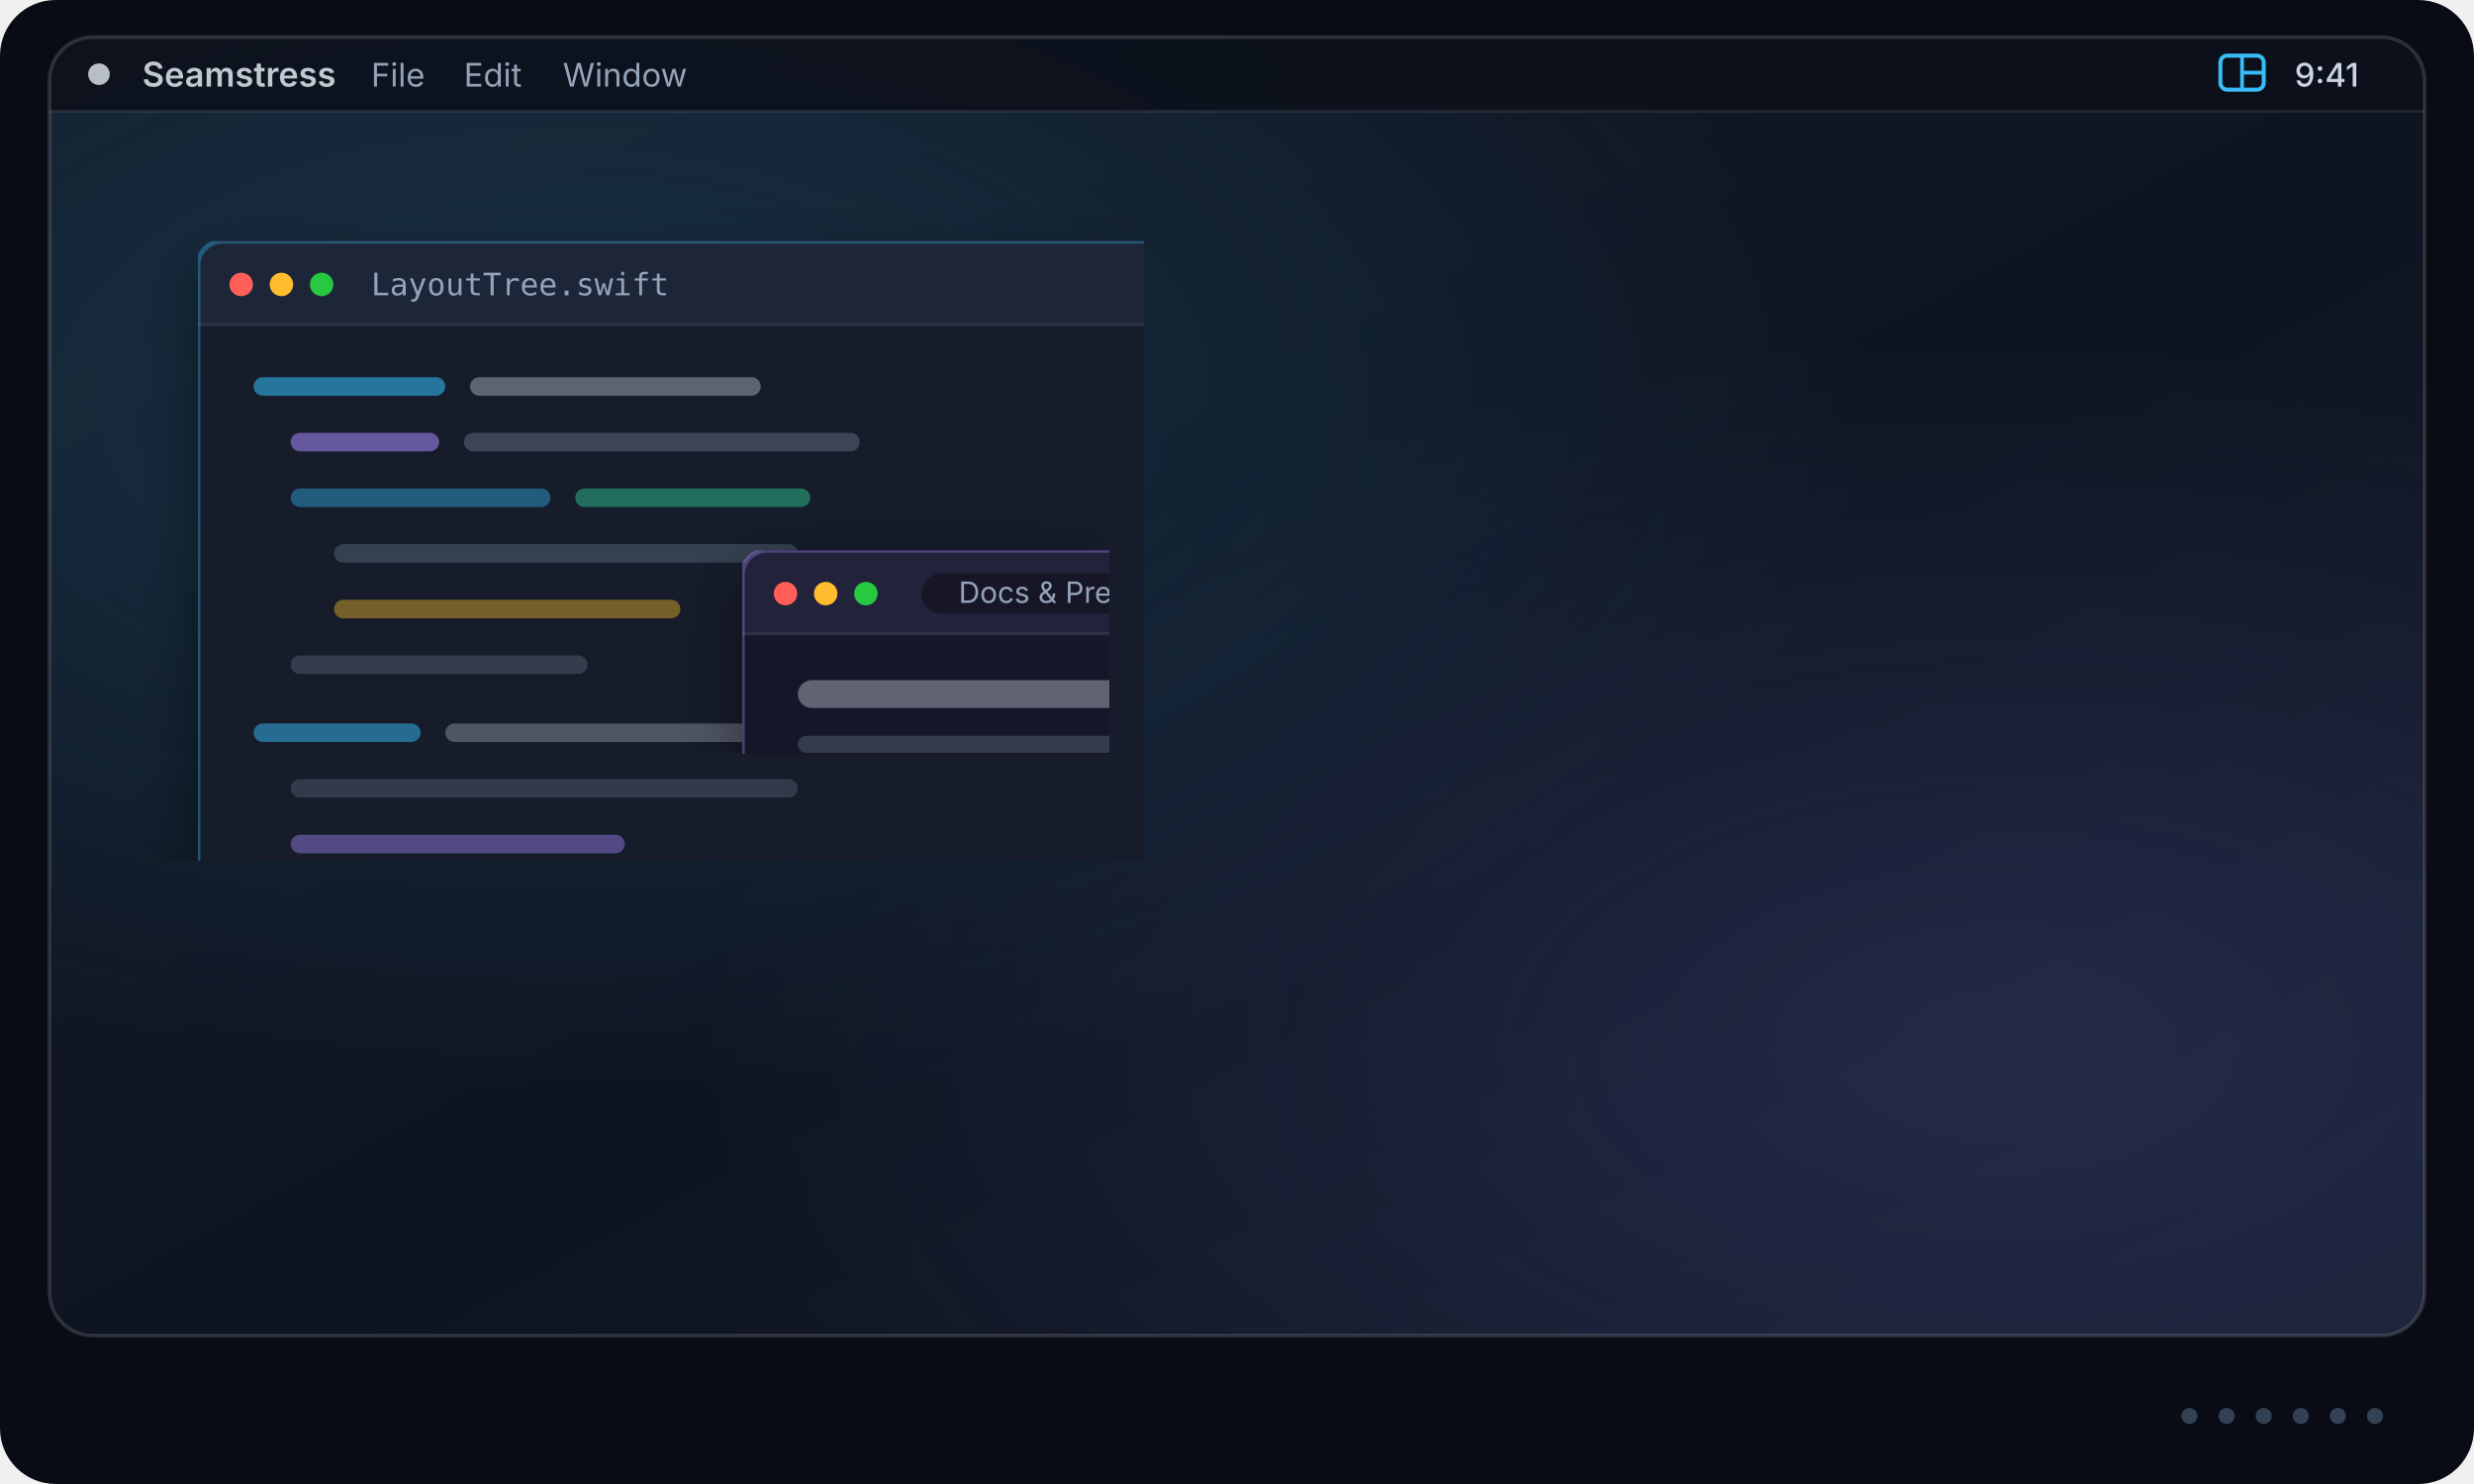
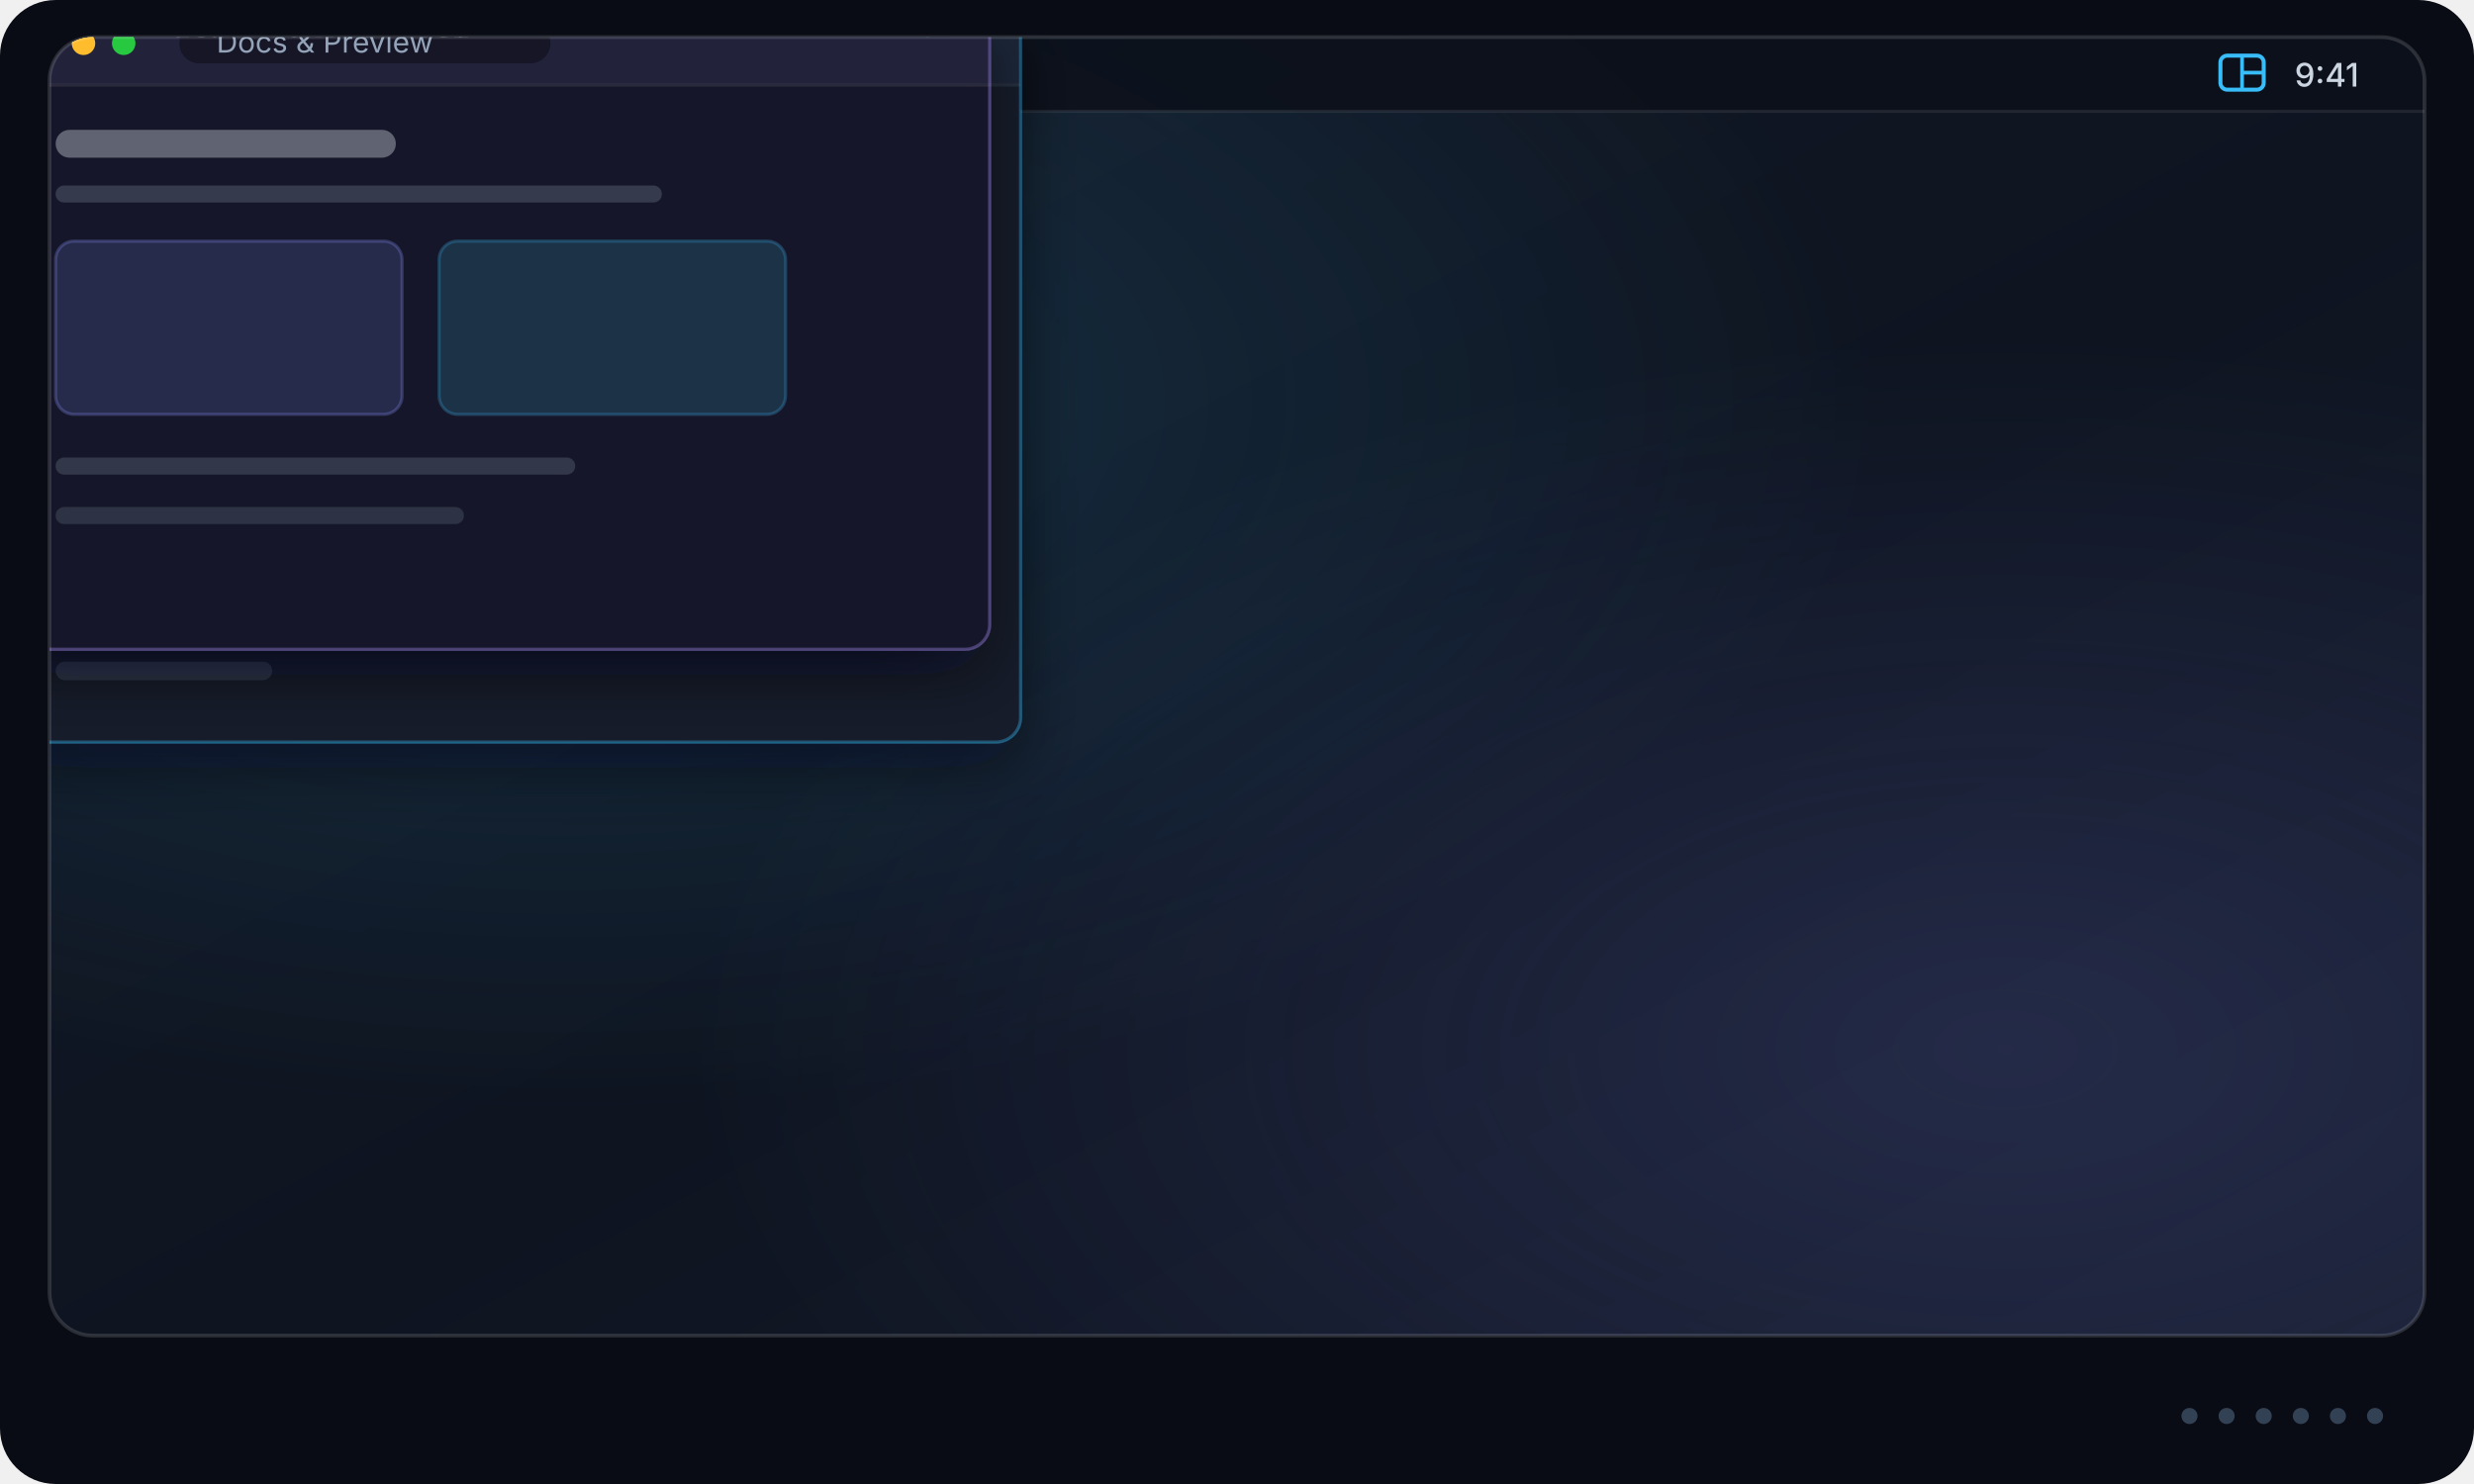
<svg xmlns="http://www.w3.org/2000/svg" viewBox="0 0 800 480" width="800" height="480" role="img" aria-label="Seamstress mouse-driven macOS tiling demonstration">
  <defs>
+     <style>
+ .w1-g { animation: w1-pos 16s cubic-bezier(0.4, 0, 0.2, 1) infinite; }
+ .w1-box { animation: w1-size 16s cubic-bezier(0.4, 0, 0.2, 1) infinite; }
+ .w1-bar { animation: w1-w 16s cubic-bezier(0.4, 0, 0.2, 1) infinite; }
+ .w2-g { animation: w2-pos 16s cubic-bezier(0.4, 0, 0.2, 1) infinite; }
+ .w2-box { animation: w2-size 16s cubic-bezier(0.4, 0, 0.2, 1) infinite; }
+ .w2-bar { animation: w2-w 16s cubic-bezier(0.4, 0, 0.2, 1) infinite; }
+ .w3-g { animation: w3-pos 16s cubic-bezier(0.4, 0, 0.2, 1) infinite; }
+ .w3-box { animation: w3-size 16s cubic-bezier(0.4, 0, 0.2, 1) infinite; }
+ .w3-bar { animation: w3-w 16s cubic-bezier(0.4, 0, 0.2, 1) infinite; }
+ .preview-g { animation: preview-pos 16s cubic-bezier(0.4, 0, 0.2, 1) infinite, preview-op 16s linear infinite; }
+ .preview-box { animation: preview-size 16s cubic-bezier(0.4, 0, 0.2, 1) infinite; }
+ .seam-g { animation: seam-pos 16s cubic-bezier(0.4, 0, 0.2, 1) infinite, seam-op 16s linear infinite; }
+ .cursor-g { animation: cursor-pos 16s cubic-bezier(0.4, 0, 0.2, 1) infinite; }
+ .ptr-g { animation: ptr-op 16s linear infinite; }
+ .rsz-g { animation: rsz-op 16s linear infinite; }
+ .opt-g { animation: opt-op 16s linear infinite; }
+ .cap-0 { animation: cap-0-op 16s linear infinite; }
+ .cap-1 { animation: cap-1-op 16s linear infinite; }
+ .cap-2 { animation: cap-2-op 16s linear infinite; }
+ .cap-3 { animation: cap-3-op 16s linear infinite; }
+ .cap-4 { animation: cap-4-op 16s linear infinite; }
+ .cap-5 { animation: cap-5-op 16s linear infinite; }
+ .dot-0 { animation: dot-0-op 16s linear infinite; }
+ .dot-1 { animation: dot-1-op 16s linear infinite; }
+ .dot-2 { animation: dot-2-op 16s linear infinite; }
+ .dot-3 { animation: dot-3-op 16s linear infinite; }
+ .dot-4 { animation: dot-4-op 16s linear infinite; }
+ .dot-5 { animation: dot-5-op 16s linear infinite; }
+ @keyframes w1-pos {
+   0% { transform: translate(64px, 78px); }
+   8.750%% { transform: translate(64px, 78px); }
+   14.375%% { transform: translate(32px, 146px); }
+   16.250%% { transform: translate(32px, 146px); }
+   18.438%% { transform: translate(16px, 36px); }
+   55% { transform: translate(16px, 36px); }
+   61.250%% { transform: translate(16px, 36px); }
+   63.125%% { transform: translate(16px, 36px); }
+   70% { transform: translate(16px, 36px); }
+   91.250%% { transform: translate(16px, 36px); }
+   96.875%% { transform: translate(64px, 78px); }
+   100% { transform: translate(64px, 78px); }
+ }
+ @keyframes w1-size {
+   0% { width: 330px; height: 240px; }
+   8.750%% { width: 330px; height: 240px; }
+   14.375%% { width: 330px; height: 240px; }
+   16.250%% { width: 330px; height: 240px; }
+   18.438%% { width: 384px; height: 396px; }
+   55% { width: 384px; height: 396px; }
+   61.250%% { width: 476px; height: 396px; }
+   63.125%% { width: 476px; height: 396px; }
+   70% { width: 384px; height: 396px; }
+   91.250%% { width: 384px; height: 396px; }
+   96.875%% { width: 330px; height: 240px; }
+   100% { width: 330px; height: 240px; }
+ }
+ @keyframes w1-w {
+   0% { width: 330px; }
+   8.750%% { width: 330px; }
+   14.375%% { width: 330px; }
+   16.250%% { width: 330px; }
+   18.438%% { width: 384px; }
+   55% { width: 384px; }
+   61.250%% { width: 476px; }
+   63.125%% { width: 476px; }
+   70% { width: 384px; }
+   91.250%% { width: 384px; }
+   96.875%% { width: 330px; }
+   100% { width: 330px; }
+ }
+ @keyframes w2-pos {
+   0% { transform: translate(430px, 68px); }
+   23.125%% { transform: translate(430px, 68px); }
+   28.125%% { transform: translate(456px, 148px); }
+   30% { transform: translate(456px, 148px); }
+   32.188%% { transform: translate(400px, 36px); }
+   45% { transform: translate(400px, 36px); }
+   47.188%% { transform: translate(400px, 36px); }
+   55% { transform: translate(400px, 36px); }
+   61.250%% { transform: translate(492px, 36px); }
+   63.125%% { transform: translate(492px, 36px); }
+   70% { transform: translate(400px, 36px); }
+   77.812%% { transform: translate(400px, 36px); }
+   80.312%% { transform: translate(400px, 36px); }
+   91.250%% { transform: translate(400px, 36px); }
+   96.875%% { transform: translate(430px, 68px); }
+   100% { transform: translate(430px, 68px); }
+ }
+ @keyframes w2-size {
+   0% { width: 300px; height: 200px; }
+   23.125%% { width: 300px; height: 200px; }
+   28.125%% { width: 300px; height: 200px; }
+   30% { width: 300px; height: 200px; }
+   32.188%% { width: 384px; height: 396px; }
+   45% { width: 384px; height: 396px; }
+   47.188%% { width: 384px; height: 198px; }
+   55% { width: 384px; height: 198px; }
+   61.250%% { width: 292px; height: 198px; }
+   63.125%% { width: 292px; height: 198px; }
+   70% { width: 384px; height: 198px; }
+   77.812%% { width: 384px; height: 198px; }
+   80.312%% { width: 384px; height: 396px; }
+   91.250%% { width: 384px; height: 396px; }
+   96.875%% { width: 300px; height: 200px; }
+   100% { width: 300px; height: 200px; }
+ }
+ @keyframes w2-w {
+   0% { width: 300px; }
+   23.125%% { width: 300px; }
+   28.125%% { width: 300px; }
+   30% { width: 300px; }
+   32.188%% { width: 384px; }
+   45% { width: 384px; }
+   47.188%% { width: 384px; }
+   55% { width: 384px; }
+   61.250%% { width: 292px; }
+   63.125%% { width: 292px; }
+   70% { width: 384px; }
+   77.812%% { width: 384px; }
+   80.312%% { width: 384px; }
+   91.250%% { width: 384px; }
+   96.875%% { width: 300px; }
+   100% { width: 300px; }
+ }
+ @keyframes w3-pos {
+   0% { transform: translate(240px, 178px); }
+   37.500%% { transform: translate(240px, 178px); }
+   43.125%% { transform: translate(420px, 250px); }
+   45% { transform: translate(420px, 250px); }
+   47.188%% { transform: translate(400px, 234px); }
+   55% { transform: translate(400px, 234px); }
+   61.250%% { transform: translate(492px, 234px); }
+   63.125%% { transform: translate(492px, 234px); }
+   70% { transform: translate(400px, 234px); }
+   76.562%% { transform: translate(400px, 234px); }
+   82.812%% { transform: translate(240px, 178px); }
+   100% { transform: translate(240px, 178px); }
+ }
+ @keyframes w3-size {
+   0% { width: 320px; height: 210px; }
+   37.500%% { width: 320px; height: 210px; }
+   43.125%% { width: 320px; height: 210px; }
+   45% { width: 320px; height: 210px; }
+   47.188%% { width: 384px; height: 198px; }
+   55% { width: 384px; height: 198px; }
+   61.250%% { width: 292px; height: 198px; }
+   63.125%% { width: 292px; height: 198px; }
+   70% { width: 384px; height: 198px; }
+   76.562%% { width: 384px; height: 198px; }
+   82.812%% { width: 320px; height: 210px; }
+   100% { width: 320px; height: 210px; }
+ }
+ @keyframes w3-w {
+   0% { width: 320px; }
+   37.500%% { width: 320px; }
+   43.125%% { width: 320px; }
+   45% { width: 320px; }
+   47.188%% { width: 384px; }
+   55% { width: 384px; }
+   61.250%% { width: 292px; }
+   63.125%% { width: 292px; }
+   70% { width: 384px; }
+   76.562%% { width: 384px; }
+   82.812%% { width: 320px; }
+   100% { width: 320px; }
+ }
+ @keyframes preview-pos {
+   0% { transform: translate(20px, 40px); }
+   21.250%% { transform: translate(20px, 40px); }
+   21.875%% { transform: translate(404px, 40px); }
+   35.625%% { transform: translate(404px, 40px); }
+   36.250%% { transform: translate(404px, 238px); }
+   100% { transform: translate(404px, 238px); }
+ }
+ @keyframes preview-size {
+   0% { width: 376px; height: 388px; }
+   21.250%% { width: 376px; height: 388px; }
+   21.875%% { width: 376px; height: 388px; }
+   35.625%% { width: 376px; height: 388px; }
+   36.250%% { width: 376px; height: 190px; }
+   100% { width: 376px; height: 190px; }
+ }
+ @keyframes preview-op {
+   0% { opacity: 0; }
+   10.938%% { opacity: 0; }
+   11.562%% { opacity: 1; }
+   15.937%% { opacity: 1; }
+   16.562%% { opacity: 0; }
+   24.688%% { opacity: 0; }
+   25.312%% { opacity: 1; }
+   29.688%% { opacity: 1; }
+   30.312%% { opacity: 0; }
+   39.688%% { opacity: 0; }
+   40.312%% { opacity: 1; }
+   44.688%% { opacity: 1; }
+   45.312%% { opacity: 0; }
+   100% { opacity: 0; }
+ }
+ @keyframes seam-pos {
+   0% { transform: translateX(400px); }
+   55% { transform: translateX(400px); }
+   61.250%% { transform: translateX(492px); }
+   63.125%% { transform: translateX(492px); }
+   70% { transform: translateX(400px); }
+   100% { transform: translateX(400px); }
+ }
+ @keyframes seam-op {
+   0% { opacity: 0; }
+   51.937%% { opacity: 0; }
+   52.812%% { opacity: 1; }
+   71.562%% { opacity: 1; }
+   72.438%% { opacity: 0; }
+   100% { opacity: 0; }
+ }
+ @keyframes cursor-pos {
+   0% { transform: translate(210px, 91px); }
+   8.750%% { transform: translate(210px, 91px); }
+   14.375%% { transform: translate(96px, 160px); }
+   17.500%% { transform: translate(96px, 160px); }
+   21.875%% { transform: translate(560px, 81px); }
+   23.125%% { transform: translate(560px, 81px); }
+   28.125%% { transform: translate(586px, 162px); }
+   31.250%% { transform: translate(586px, 162px); }
+   36.250%% { transform: translate(400px, 191px); }
+   37.500%% { transform: translate(400px, 191px); }
+   43.125%% { transform: translate(580px, 345px); }
+   46.250%% { transform: translate(580px, 345px); }
+   51.875%% { transform: translate(400px, 234px); }
+   55% { transform: translate(400px, 234px); }
+   61.250%% { transform: translate(492px, 234px); }
+   63.125%% { transform: translate(492px, 234px); }
+   70% { transform: translate(400px, 234px); }
+   71.875%% { transform: translate(400px, 234px); }
+   75.625%% { transform: translate(560px, 247px); }
+   76.562%% { transform: translate(560px, 247px); }
+   82.812%% { transform: translate(400px, 191px); }
+   91.250%% { transform: translate(400px, 191px); }
+   96.875%% { transform: translate(210px, 91px); }
+   100% { transform: translate(210px, 91px); }
+ }
+ @keyframes ptr-op {
+   0% { opacity: 1; }
+   52.188%% { opacity: 1; }
+   52.562%% { opacity: 0; }
+   71.812%% { opacity: 0; }
+   72.188%% { opacity: 1; }
+   100% { opacity: 1; }
+ }
+ @keyframes rsz-op {
+   0% { opacity: 0; }
+   52.250%% { opacity: 0; }
+   52.625%% { opacity: 1; }
+   71.750%% { opacity: 1; }
+   72.125%% { opacity: 0; }
+   100% { opacity: 0; }
+ }
+ @keyframes opt-op {
+   0% { opacity: 0; }
+   7.312%% { opacity: 0; }
+   7.812%% { opacity: 1; }
+   16.125%% { opacity: 1; }
+   16.625%% { opacity: 0; }
+   21.688%% { opacity: 0; }
+   22.188%% { opacity: 1; }
+   29.875%% { opacity: 1; }
+   30.375%% { opacity: 0; }
+   36.062%% { opacity: 0; }
+   36.562%% { opacity: 1; }
+   44.875%% { opacity: 1; }
+   45.375%% { opacity: 0; }
+   100% { opacity: 0; }
+ }
+ @keyframes cap-0-op {
+   0% { opacity: 1; }
+   7.187%% { opacity: 1; }
+   8.062%% { opacity: 0; }
+   91.312%% { opacity: 0; }
+   92.188%% { opacity: 1; }
+   100% { opacity: 1; }
+ }
+ @keyframes cap-1-op {
+   0% { opacity: 0; }
+   6.937%% { opacity: 0; }
+   7.812%% { opacity: 1; }
+   20.938%% { opacity: 1; }
+   21.812%% { opacity: 0; }
+   100% { opacity: 0; }
+ }
+ @keyframes cap-2-op {
+   0% { opacity: 0; }
+   20.688%% { opacity: 0; }
+   21.562%% { opacity: 1; }
+   35.312%% { opacity: 1; }
+   36.188%% { opacity: 0; }
+   100% { opacity: 0; }
+ }
+ @keyframes cap-3-op {
+   0% { opacity: 0; }
+   35.062%% { opacity: 0; }
+   35.938%% { opacity: 1; }
+   50.938%% { opacity: 1; }
+   51.813%% { opacity: 0; }
+   100% { opacity: 0; }
+ }
+ @keyframes cap-4-op {
+   0% { opacity: 0; }
+   50.688%% { opacity: 0; }
+   51.562%% { opacity: 1; }
+   74.688%% { opacity: 1; }
+   75.562%% { opacity: 0; }
+   100% { opacity: 0; }
+ }
+ @keyframes cap-5-op {
+   0% { opacity: 0; }
+   74.438%% { opacity: 0; }
+   75.312%% { opacity: 1; }
+   90.938%% { opacity: 1; }
+   91.813%% { opacity: 0; }
+   100% { opacity: 0; }
+ }
+ @keyframes dot-0-op {
+   0% { opacity: 1; }
+   7.500%% { opacity: 1; }
+   8.125%% { opacity: 0; }
+   100% { opacity: 0; }
+ }
+ @keyframes dot-1-op {
+   0% { opacity: 0; }
+   6.875%% { opacity: 0; }
+   7.500%% { opacity: 1; }
+   21.250%% { opacity: 1; }
+   21.875%% { opacity: 0; }
+   100% { opacity: 0; }
+ }
+ @keyframes dot-2-op {
+   0% { opacity: 0; }
+   20.625%% { opacity: 0; }
+   21.250%% { opacity: 1; }
+   35.625%% { opacity: 1; }
+   36.250%% { opacity: 0; }
+   100% { opacity: 0; }
+ }
+ @keyframes dot-3-op {
+   0% { opacity: 0; }
+   35% { opacity: 0; }
+   35.625%% { opacity: 1; }
+   51.250%% { opacity: 1; }
+   51.875%% { opacity: 0; }
+   100% { opacity: 0; }
+ }
+ @keyframes dot-4-op {
+   0% { opacity: 0; }
+   50.625%% { opacity: 0; }
+   51.250%% { opacity: 1; }
+   75% { opacity: 1; }
+   75.625%% { opacity: 0; }
+   100% { opacity: 0; }
+ }
+ @keyframes dot-5-op {
+   0% { opacity: 0; }
+   74.375%% { opacity: 0; }
+   75% { opacity: 1; }
+   91.250%% { opacity: 1; }
+   91.875%% { opacity: 0; }
+   100% { opacity: 0; }
+ }
+     </style>
    <linearGradient id="bgGrad" x1="0" y1="0" x2="1" y2="1">
      <stop offset="0%" stop-color="#131926" />
      <stop offset="55%" stop-color="#0e1420" />
      <stop offset="100%" stop-color="#151b2b" />
    </linearGradient>
    <radialGradient id="glowA" cx="0.22" cy="0.28" r="0.55">
      <stop offset="0%" stop-color="#38bdf8" stop-opacity="0.16" />
      <stop offset="100%" stop-color="#38bdf8" stop-opacity="0" />
    </radialGradient>
    <radialGradient id="glowB" cx="0.82" cy="0.78" r="0.55">
      <stop offset="0%" stop-color="#818cf8" stop-opacity="0.16" />
      <stop offset="100%" stop-color="#818cf8" stop-opacity="0" />
    </radialGradient>
    <clipPath id="screenClip">
      <rect x="16" y="12" width="768" height="420" rx="14" />
    </clipPath>
    <filter id="winShadow" x="-12%" y="-12%" width="124%" height="128%">
      <feDropShadow dx="0" dy="8" stdDeviation="10" flood-color="#020617" flood-opacity="0.45" />
    </filter>
    <filter id="seamGlow" x="-400%" y="-2%" width="900%" height="104%">
      <feGaussianBlur stdDeviation="2.5" result="blur" />
      <feMerge>
        <feMergeNode in="blur" />
        <feMergeNode in="SourceGraphic" />
      </feMerge>
    </filter>
  </defs>
  <rect x="0" y="0" width="800" height="480" rx="18" fill="#090c14" />
  <g clip-path="url(#screenClip)">
    <rect x="16" y="12" width="768" height="420" fill="url(#bgGrad)" />
    <rect x="16" y="12" width="768" height="420" fill="url(#glowA)" />
    <rect x="16" y="12" width="768" height="420" fill="url(#glowB)" />
    <rect x="16" y="12" width="768" height="24" fill="#0b0f19" fill-opacity="0.82" />
    <line x1="16" y1="36" x2="784" y2="36" stroke="#ffffff" stroke-opacity="0.08" stroke-width="1" />
    <circle cx="32" cy="24" r="3.5" fill="#e2e8f0" fill-opacity="0.8" />
    <text x="46" y="28" fill="#e2e8f0" fill-opacity="0.85" font-family="-apple-system, BlinkMacSystemFont, 'SF Pro Text', sans-serif" font-size="11" font-weight="600">Seamstress</text>
    <text x="120" y="28" fill="#94a3b8" font-family="-apple-system, BlinkMacSystemFont, 'SF Pro Text', sans-serif" font-size="10.5">File</text>
    <text x="150" y="28" fill="#94a3b8" font-family="-apple-system, BlinkMacSystemFont, 'SF Pro Text', sans-serif" font-size="10.5">Edit</text>
    <text x="182" y="28" fill="#94a3b8" font-family="-apple-system, BlinkMacSystemFont, 'SF Pro Text', sans-serif" font-size="10.5">Window</text>
    <g transform="translate(718 18)">
      <rect x="0" y="0" width="14" height="11" rx="2.2" fill="none" stroke="#38bdf8" stroke-width="1.3" />
      <line x1="7" y1="0.5" x2="7" y2="10.5" stroke="#38bdf8" stroke-width="1.2" />
      <line x1="7" y1="5.5" x2="13.5" y2="5.5" stroke="#38bdf8" stroke-width="1.2" />
    </g>
    <text x="742" y="28" fill="#cbd5e1" font-family="-apple-system, BlinkMacSystemFont, 'SF Pro Text', sans-serif" font-size="10.5" font-weight="500">9:41</text>
-     <svg x="64" y="78" width="330" height="240" overflow="hidden" filter="url(#winShadow)">
-       <animate attributeName="x" dur="16.0s" repeatCount="indefinite" calcMode="spline" keyTimes="0;0.087;0.144;0.163;0.184;0.55;0.613;0.631;0.7;0.912;0.969;1" values="64;64;32;32;16;16;16;16;16;16;64;64" keySplines="0.4 0 0.2 1;0.4 0 0.2 1;0.4 0 0.2 1;0.4 0 0.2 1;0.4 0 0.2 1;0.4 0 0.2 1;0.4 0 0.2 1;0.4 0 0.2 1;0.4 0 0.2 1;0.4 0 0.2 1;0.4 0 0.2 1" />
-       <animate attributeName="y" dur="16.0s" repeatCount="indefinite" calcMode="spline" keyTimes="0;0.087;0.144;0.163;0.184;0.55;0.613;0.631;0.7;0.912;0.969;1" values="78;78;146;146;36;36;36;36;36;36;78;78" keySplines="0.4 0 0.2 1;0.4 0 0.2 1;0.4 0 0.2 1;0.4 0 0.2 1;0.4 0 0.2 1;0.4 0 0.2 1;0.4 0 0.2 1;0.4 0 0.2 1;0.4 0 0.2 1;0.4 0 0.2 1;0.4 0 0.2 1" />
-       <animate attributeName="width" dur="16.0s" repeatCount="indefinite" calcMode="spline" keyTimes="0;0.087;0.144;0.163;0.184;0.55;0.613;0.631;0.7;0.912;0.969;1" values="330;330;330;330;384;384;476;476;384;384;330;330" keySplines="0.4 0 0.2 1;0.4 0 0.2 1;0.4 0 0.2 1;0.4 0 0.2 1;0.4 0 0.2 1;0.4 0 0.2 1;0.4 0 0.2 1;0.4 0 0.2 1;0.4 0 0.2 1;0.4 0 0.2 1;0.4 0 0.2 1" />
-       <animate attributeName="height" dur="16.0s" repeatCount="indefinite" calcMode="spline" keyTimes="0;0.087;0.144;0.163;0.184;0.55;0.613;0.631;0.7;0.912;0.969;1" values="240;240;240;240;396;396;396;396;396;396;240;240" keySplines="0.4 0 0.2 1;0.4 0 0.2 1;0.4 0 0.2 1;0.4 0 0.2 1;0.4 0 0.2 1;0.4 0 0.2 1;0.4 0 0.2 1;0.4 0 0.2 1;0.4 0 0.2 1;0.4 0 0.2 1;0.4 0 0.2 1" />
-       <rect x="0" y="0" width="100%" height="100%" rx="8" fill="#161c2c" />
-       <rect x="0" y="0" width="100%" height="27" rx="8" fill="#1d2538" />
-       <rect x="0" y="14" width="100%" height="13" fill="#1d2538" />
-       <line x1="0" y1="27" x2="100%" y2="27" stroke="#ffffff" stroke-opacity="0.08" stroke-width="1" />
+     <g class="w1-g" filter="url(#winShadow)">
+       <rect class="w1-box" x="0" y="0" width="330" height="240" rx="8" fill="#161c2c" />
+       <rect class="w1-bar" x="0" y="0" width="330" height="27" rx="8" fill="#1d2538" />
+       <rect class="w1-bar" x="0" y="14" width="330" height="13" fill="#1d2538" />
+       <rect class="w1-bar" x="0" y="27" width="330" height="1" fill="#ffffff" fill-opacity="0.08" />
      <circle cx="14" cy="14" r="3.8" fill="#ff5f56" />
      <circle cx="27" cy="14" r="3.8" fill="#ffbd2e" />
      <circle cx="40" cy="14" r="3.8" fill="#27c93f" />
      <text x="56" y="17.5" fill="#94a3b8" font-family="ui-monospace, 'SF Mono', Menlo, monospace" font-size="10" font-weight="500">LayoutTree.swift</text>
      <rect x="18" y="44" width="62" height="6" rx="3" fill="#38bdf8" fill-opacity="0.55" />
      <rect x="88" y="44" width="94" height="6" rx="3" fill="#e2e8f0" fill-opacity="0.35" />
      <rect x="30" y="62" width="48" height="6" rx="3" fill="#a78bfa" fill-opacity="0.55" />
      <rect x="86" y="62" width="128" height="6" rx="3" fill="#94a3b8" fill-opacity="0.30" />
      <rect x="30" y="80" width="84" height="6" rx="3" fill="#38bdf8" fill-opacity="0.40" />
      <rect x="122" y="80" width="76" height="6" rx="3" fill="#34d399" fill-opacity="0.45" />
      <rect x="44" y="98" width="150" height="6" rx="3" fill="#94a3b8" fill-opacity="0.26" />
      <rect x="44" y="116" width="112" height="6" rx="3" fill="#fbbf24" fill-opacity="0.42" />
      <rect x="30" y="134" width="96" height="6" rx="3" fill="#94a3b8" fill-opacity="0.24" />
      <rect x="18" y="156" width="54" height="6" rx="3" fill="#38bdf8" fill-opacity="0.50" />
      <rect x="80" y="156" width="136" height="6" rx="3" fill="#e2e8f0" fill-opacity="0.28" />
      <rect x="30" y="174" width="164" height="6" rx="3" fill="#94a3b8" fill-opacity="0.22" />
      <rect x="30" y="192" width="108" height="6" rx="3" fill="#a78bfa" fill-opacity="0.42" />
      <rect x="18" y="214" width="70" height="6" rx="3" fill="#94a3b8" fill-opacity="0.20" />
-       <rect x="0" y="0" width="100%" height="100%" rx="8" fill="none" stroke="#38bdf8" stroke-opacity="0.34" stroke-width="1.6" />
-     </svg>
-     <svg x="430" y="68" width="300" height="200" overflow="hidden" filter="url(#winShadow)">
-       <animate attributeName="x" dur="16.0s" repeatCount="indefinite" calcMode="spline" keyTimes="0;0.231;0.281;0.3;0.322;0.45;0.472;0.55;0.613;0.631;0.7;0.778;0.803;0.912;0.969;1" values="430;430;456;456;400;400;400;400;492;492;400;400;400;400;430;430" keySplines="0.4 0 0.2 1;0.4 0 0.2 1;0.4 0 0.2 1;0.4 0 0.2 1;0.4 0 0.2 1;0.4 0 0.2 1;0.4 0 0.2 1;0.4 0 0.2 1;0.4 0 0.2 1;0.4 0 0.2 1;0.4 0 0.2 1;0.4 0 0.2 1;0.4 0 0.2 1;0.4 0 0.2 1;0.4 0 0.2 1" />
-       <animate attributeName="y" dur="16.0s" repeatCount="indefinite" calcMode="spline" keyTimes="0;0.231;0.281;0.3;0.322;0.45;0.472;0.55;0.613;0.631;0.7;0.778;0.803;0.912;0.969;1" values="68;68;148;148;36;36;36;36;36;36;36;36;36;36;68;68" keySplines="0.4 0 0.2 1;0.4 0 0.2 1;0.4 0 0.2 1;0.4 0 0.2 1;0.4 0 0.2 1;0.4 0 0.2 1;0.4 0 0.2 1;0.4 0 0.2 1;0.4 0 0.2 1;0.4 0 0.2 1;0.4 0 0.2 1;0.4 0 0.2 1;0.4 0 0.2 1;0.4 0 0.2 1;0.4 0 0.2 1" />
-       <animate attributeName="width" dur="16.0s" repeatCount="indefinite" calcMode="spline" keyTimes="0;0.231;0.281;0.3;0.322;0.45;0.472;0.55;0.613;0.631;0.7;0.778;0.803;0.912;0.969;1" values="300;300;300;300;384;384;384;384;292;292;384;384;384;384;300;300" keySplines="0.4 0 0.2 1;0.4 0 0.2 1;0.4 0 0.2 1;0.4 0 0.2 1;0.4 0 0.2 1;0.4 0 0.2 1;0.4 0 0.2 1;0.4 0 0.2 1;0.4 0 0.2 1;0.4 0 0.2 1;0.4 0 0.2 1;0.4 0 0.2 1;0.4 0 0.2 1;0.4 0 0.2 1;0.4 0 0.2 1" />
-       <animate attributeName="height" dur="16.0s" repeatCount="indefinite" calcMode="spline" keyTimes="0;0.231;0.281;0.3;0.322;0.45;0.472;0.55;0.613;0.631;0.7;0.778;0.803;0.912;0.969;1" values="200;200;200;200;396;396;198;198;198;198;198;198;396;396;200;200" keySplines="0.4 0 0.2 1;0.4 0 0.2 1;0.4 0 0.2 1;0.4 0 0.2 1;0.4 0 0.2 1;0.4 0 0.2 1;0.4 0 0.2 1;0.4 0 0.2 1;0.4 0 0.2 1;0.4 0 0.2 1;0.4 0 0.2 1;0.4 0 0.2 1;0.4 0 0.2 1;0.4 0 0.2 1;0.4 0 0.2 1" />
-       <rect x="0" y="0" width="100%" height="100%" rx="8" fill="#111722" />
-       <rect x="0" y="0" width="100%" height="27" rx="8" fill="#171f2e" />
-       <rect x="0" y="14" width="100%" height="13" fill="#171f2e" />
-       <line x1="0" y1="27" x2="100%" y2="27" stroke="#ffffff" stroke-opacity="0.08" stroke-width="1" />
+       <rect class="w1-box" x="0" y="0" width="330" height="240" rx="8" fill="none" stroke="#38bdf8" stroke-opacity="0.34" stroke-width="1" />
+     </g>
+     <g class="w2-g" filter="url(#winShadow)">
+       <rect class="w2-box" x="0" y="0" width="300" height="200" rx="8" fill="#111722" />
+       <rect class="w2-bar" x="0" y="0" width="300" height="27" rx="8" fill="#171f2e" />
+       <rect class="w2-bar" x="0" y="14" width="300" height="13" fill="#171f2e" />
+       <rect class="w2-bar" x="0" y="27" width="300" height="1" fill="#ffffff" fill-opacity="0.08" />
      <circle cx="14" cy="14" r="3.8" fill="#ff5f56" />
      <circle cx="27" cy="14" r="3.8" fill="#ffbd2e" />
      <circle cx="40" cy="14" r="3.8" fill="#27c93f" />
      <text x="56" y="17.5" fill="#94a3b8" font-family="ui-monospace, 'SF Mono', Menlo, monospace" font-size="10" font-weight="500">zsh — swift test</text>
      <rect x="16" y="44" width="24" height="6" rx="3" fill="#34d399" fill-opacity="0.7" />
      <rect x="48" y="44" width="110" height="6" rx="3" fill="#e2e8f0" fill-opacity="0.38" />
      <rect x="16" y="64" width="176" height="5.5" rx="2.75" fill="#94a3b8" fill-opacity="0.26" />
      <rect x="16" y="80" width="142" height="5.5" rx="2.75" fill="#94a3b8" fill-opacity="0.22" />
      <rect x="16" y="96" width="160" height="5.5" rx="2.75" fill="#34d399" fill-opacity="0.45" />
      <rect x="16" y="116" width="24" height="6" rx="3" fill="#34d399" fill-opacity="0.7" />
      <rect x="48" y="116" width="84" height="6" rx="3" fill="#38bdf8" fill-opacity="0.42" />
      <rect x="16" y="136" width="128" height="5.5" rx="2.75" fill="#94a3b8" fill-opacity="0.22" />
      <rect x="16" y="152" width="154" height="5.5" rx="2.75" fill="#94a3b8" fill-opacity="0.18" />
-       <rect x="0" y="0" width="100%" height="100%" rx="8" fill="none" stroke="#34d399" stroke-opacity="0.32" stroke-width="1.6" />
-     </svg>
-     <svg x="240" y="178" width="320" height="210" overflow="hidden" filter="url(#winShadow)">
-       <animate attributeName="x" dur="16.0s" repeatCount="indefinite" calcMode="spline" keyTimes="0;0.375;0.431;0.45;0.472;0.55;0.613;0.631;0.7;0.766;0.828;1" values="240;240;420;420;400;400;492;492;400;400;240;240" keySplines="0.4 0 0.2 1;0.4 0 0.2 1;0.4 0 0.2 1;0.4 0 0.2 1;0.4 0 0.2 1;0.4 0 0.2 1;0.4 0 0.2 1;0.4 0 0.2 1;0.4 0 0.2 1;0.4 0 0.2 1;0.4 0 0.2 1" />
-       <animate attributeName="y" dur="16.0s" repeatCount="indefinite" calcMode="spline" keyTimes="0;0.375;0.431;0.45;0.472;0.55;0.613;0.631;0.7;0.766;0.828;1" values="178;178;250;250;234;234;234;234;234;234;178;178" keySplines="0.4 0 0.2 1;0.4 0 0.2 1;0.4 0 0.2 1;0.4 0 0.2 1;0.4 0 0.2 1;0.4 0 0.2 1;0.4 0 0.2 1;0.4 0 0.2 1;0.4 0 0.2 1;0.4 0 0.2 1;0.4 0 0.2 1" />
-       <animate attributeName="width" dur="16.0s" repeatCount="indefinite" calcMode="spline" keyTimes="0;0.375;0.431;0.45;0.472;0.55;0.613;0.631;0.7;0.766;0.828;1" values="320;320;320;320;384;384;292;292;384;384;320;320" keySplines="0.4 0 0.2 1;0.4 0 0.2 1;0.4 0 0.2 1;0.4 0 0.2 1;0.4 0 0.2 1;0.4 0 0.2 1;0.4 0 0.2 1;0.4 0 0.2 1;0.4 0 0.2 1;0.4 0 0.2 1;0.4 0 0.2 1" />
-       <animate attributeName="height" dur="16.0s" repeatCount="indefinite" calcMode="spline" keyTimes="0;0.375;0.431;0.45;0.472;0.55;0.613;0.631;0.7;0.766;0.828;1" values="210;210;210;210;198;198;198;198;198;198;210;210" keySplines="0.4 0 0.2 1;0.4 0 0.2 1;0.4 0 0.2 1;0.4 0 0.2 1;0.4 0 0.2 1;0.4 0 0.2 1;0.4 0 0.2 1;0.4 0 0.2 1;0.4 0 0.2 1;0.4 0 0.2 1;0.4 0 0.2 1" />
-       <rect x="0" y="0" width="100%" height="100%" rx="8" fill="#18192b" />
-       <rect x="0" y="0" width="100%" height="27" rx="8" fill="#21223a" />
-       <rect x="0" y="14" width="100%" height="13" fill="#21223a" />
-       <line x1="0" y1="27" x2="100%" y2="27" stroke="#ffffff" stroke-opacity="0.08" stroke-width="1" />
+       <rect class="w2-box" x="0" y="0" width="300" height="200" rx="8" fill="none" stroke="#34d399" stroke-opacity="0.32" stroke-width="1" />
+     </g>
+     <g class="w3-g" filter="url(#winShadow)">
+       <rect class="w3-box" x="0" y="0" width="320" height="210" rx="8" fill="#18192b" />
+       <rect class="w3-bar" x="0" y="0" width="320" height="27" rx="8" fill="#21223a" />
+       <rect class="w3-bar" x="0" y="14" width="320" height="13" fill="#21223a" />
+       <rect class="w3-bar" x="0" y="27" width="320" height="1" fill="#ffffff" fill-opacity="0.08" />
      <circle cx="14" cy="14" r="3.8" fill="#ff5f56" />
      <circle cx="27" cy="14" r="3.8" fill="#ffbd2e" />
      <circle cx="40" cy="14" r="3.8" fill="#27c93f" />
      <rect x="58" y="7.5" width="120" height="13" rx="6.5" fill="#0f1120" fill-opacity="0.65" />
      <text x="70" y="17" fill="#94a3b8" font-family="-apple-system, BlinkMacSystemFont, 'SF Pro Text', sans-serif" font-size="9.5">Docs &amp; Preview</text>
      <rect x="18" y="42" width="110" height="9" rx="4.5" fill="#e2e8f0" fill-opacity="0.36" />
      <rect x="18" y="60" width="196" height="5.5" rx="2.75" fill="#94a3b8" fill-opacity="0.24" />
      <rect x="18" y="78" width="112" height="56" rx="6" fill="#818cf8" fill-opacity="0.16" stroke="#818cf8" stroke-opacity="0.28" stroke-width="1" />
      <rect x="142" y="78" width="112" height="56" rx="6" fill="#38bdf8" fill-opacity="0.14" stroke="#38bdf8" stroke-opacity="0.25" stroke-width="1" />
      <rect x="18" y="148" width="168" height="5.5" rx="2.75" fill="#94a3b8" fill-opacity="0.22" />
      <rect x="18" y="164" width="132" height="5.5" rx="2.75" fill="#94a3b8" fill-opacity="0.18" />
-       <rect x="0" y="0" width="100%" height="100%" rx="8" fill="none" stroke="#a78bfa" stroke-opacity="0.34" stroke-width="1.6" />
-     </svg>
-     <rect x="20" y="40" width="376" height="388" rx="10" fill="#38bdf8" fill-opacity="0.18" stroke="#38bdf8" stroke-opacity="0.90" stroke-width="2" opacity="0">
-       <animate attributeName="x" dur="16.0s" repeatCount="indefinite" calcMode="spline" keyTimes="0;0.212;0.219;0.356;0.362;1" values="20;20;404;404;404;404" keySplines="0.4 0 0.2 1;0.4 0 0.2 1;0.4 0 0.2 1;0.4 0 0.2 1;0.4 0 0.2 1" />
-       <animate attributeName="y" dur="16.0s" repeatCount="indefinite" calcMode="spline" keyTimes="0;0.212;0.219;0.356;0.362;1" values="40;40;40;40;238;238" keySplines="0.4 0 0.2 1;0.4 0 0.2 1;0.4 0 0.2 1;0.4 0 0.2 1;0.4 0 0.2 1" />
-       <animate attributeName="width" dur="16.0s" repeatCount="indefinite" calcMode="spline" keyTimes="0;0.212;0.219;0.356;0.362;1" values="376;376;376;376;376;376" keySplines="0.4 0 0.2 1;0.4 0 0.2 1;0.4 0 0.2 1;0.4 0 0.2 1;0.4 0 0.2 1" />
-       <animate attributeName="height" dur="16.0s" repeatCount="indefinite" calcMode="spline" keyTimes="0;0.212;0.219;0.356;0.362;1" values="388;388;388;388;190;190" keySplines="0.4 0 0.2 1;0.4 0 0.2 1;0.4 0 0.2 1;0.4 0 0.2 1;0.4 0 0.2 1" />
-       <animate attributeName="opacity" dur="16.0s" repeatCount="indefinite" calcMode="spline" keyTimes="0;0.109;0.116;0.159;0.166;0.247;0.253;0.297;0.303;0.397;0.403;0.447;0.453;1" values="0.0;0.0;1.0;1.0;0.0;0.0;1.0;1.0;0.0;0.0;1.0;1.0;0.0;0.0" keySplines="0 0 1 1;0 0 1 1;0 0 1 1;0 0 1 1;0 0 1 1;0 0 1 1;0 0 1 1;0 0 1 1;0 0 1 1;0 0 1 1;0 0 1 1;0 0 1 1;0 0 1 1" />
-     </rect>
-     <g opacity="0">
-       <animateTransform attributeName="transform" type="translate" dur="16.0s" repeatCount="indefinite" calcMode="spline" keyTimes="0;0.55;0.613;0.631;0.7;1" values="400 0;400 0;492 0;492 0;400 0;400 0" keySplines="0.4 0 0.2 1;0.4 0 0.2 1;0.4 0 0.2 1;0.4 0 0.2 1;0.4 0 0.2 1" />
-       <animate attributeName="opacity" dur="16.0s" repeatCount="indefinite" calcMode="spline" keyTimes="0;0.519;0.528;0.716;0.724;1" values="0.0;0.0;1.0;1.0;0.0;0.0" keySplines="0 0 1 1;0 0 1 1;0 0 1 1;0 0 1 1;0 0 1 1" />
+       <rect class="w3-box" x="0" y="0" width="320" height="210" rx="8" fill="none" stroke="#a78bfa" stroke-opacity="0.34" stroke-width="1" />
+     </g>
+     <g class="preview-g" opacity="0">
+       <rect class="preview-box" x="0" y="0" width="376" height="388" rx="10" fill="#38bdf8" fill-opacity="0.18" stroke="#38bdf8" stroke-opacity="0.90" stroke-width="2" />
+     </g>
+     <g class="seam-g" opacity="0">
      <line x1="0" y1="36" x2="0" y2="432" stroke="#57ccff" stroke-width="2.5" filter="url(#seamGlow)" />
      <rect x="-3.5" y="212" width="7" height="44" rx="3.5" fill="#f0f9ff" stroke="#38bdf8" stroke-width="1.2" />
    </g>
-     <g>
-       <animateTransform attributeName="transform" type="translate" dur="16.0s" repeatCount="indefinite" calcMode="spline" keyTimes="0;0.087;0.144;0.175;0.219;0.231;0.281;0.312;0.362;0.375;0.431;0.463;0.519;0.55;0.613;0.631;0.7;0.719;0.756;0.766;0.828;0.912;0.969;1" values="210 91;210 91;96 160;96 160;560 81;560 81;586 162;586 162;400 191;400 191;580 345;580 345;400 234;400 234;492 234;492 234;400 234;400 234;560 247;560 247;400 191;400 191;210 91;210 91" keySplines="0.4 0 0.2 1;0.4 0 0.2 1;0.4 0 0.2 1;0.4 0 0.2 1;0.4 0 0.2 1;0.4 0 0.2 1;0.4 0 0.2 1;0.4 0 0.2 1;0.4 0 0.2 1;0.4 0 0.2 1;0.4 0 0.2 1;0.4 0 0.2 1;0.4 0 0.2 1;0.4 0 0.2 1;0.4 0 0.2 1;0.4 0 0.2 1;0.4 0 0.2 1;0.4 0 0.2 1;0.4 0 0.2 1;0.4 0 0.2 1;0.4 0 0.2 1;0.4 0 0.2 1;0.4 0 0.2 1" />
-       <g opacity="1">
-         <animate attributeName="opacity" dur="16.0s" repeatCount="indefinite" calcMode="spline" keyTimes="0;0.522;0.526;0.718;0.722;1" values="1.0;1.0;0.0;0.0;1.0;1.0" keySplines="0 0 1 1;0 0 1 1;0 0 1 1;0 0 1 1;0 0 1 1" />
+     <g class="cursor-g">
+       <g class="ptr-g">
        <path d="M0,0 L0,18 L4.4,14.2 L7.6,21 L10.2,19.8 L7,13 L12.5,13 Z" fill="#ffffff" stroke="#090c14" stroke-width="1.4" stroke-linejoin="round" />
      </g>
-       <g opacity="0">
-         <animate attributeName="opacity" dur="16.0s" repeatCount="indefinite" calcMode="spline" keyTimes="0;0.522;0.526;0.718;0.721;1" values="0.0;0.0;1.0;1.0;0.0;0.0" keySplines="0 0 1 1;0 0 1 1;0 0 1 1;0 0 1 1;0 0 1 1" />
+       <g class="rsz-g" opacity="0">
        <circle cx="0" cy="0" r="11" fill="#0f172a" fill-opacity="0.88" stroke="#38bdf8" stroke-width="1.2" />
        <path d="M-7,0 L-3,-3.5 L-3,-1.2 L3,-1.2 L3,-3.5 L7,0 L3,3.5 L3,1.2 L-3,1.2 L-3,3.5 Z" fill="#f8fafc" />
      </g>
-       <g transform="translate(15 -6)" opacity="0">
-         <animate attributeName="opacity" dur="16.0s" repeatCount="indefinite" calcMode="spline" keyTimes="0;0.073;0.078;0.161;0.166;0.217;0.222;0.299;0.304;0.361;0.366;0.449;0.454;1" values="0.0;0.0;1.0;1.0;0.0;0.0;1.0;1.0;0.0;0.0;1.0;1.0;0.0;0.0" keySplines="0 0 1 1;0 0 1 1;0 0 1 1;0 0 1 1;0 0 1 1;0 0 1 1;0 0 1 1;0 0 1 1;0 0 1 1;0 0 1 1;0 0 1 1;0 0 1 1;0 0 1 1" />
-         <rect x="0" y="0" width="24" height="22" rx="6" fill="#0f172a" fill-opacity="0.94" stroke="#38bdf8" stroke-width="1.4" />
-         <text x="12" y="15" text-anchor="middle" fill="#7dd3fc" font-family="-apple-system, BlinkMacSystemFont, 'SF Pro Text', sans-serif" font-size="12.5" font-weight="600">⌥</text>
+       <g transform="translate(15 -6)">
+         <g class="opt-g" opacity="0">
+           <rect x="0" y="0" width="24" height="22" rx="6" fill="#0f172a" fill-opacity="0.94" stroke="#38bdf8" stroke-width="1.4" />
+           <text x="12" y="15" text-anchor="middle" fill="#7dd3fc" font-family="-apple-system, BlinkMacSystemFont, 'SF Pro Text', sans-serif" font-size="12.5" font-weight="600">⌥</text>
+         </g>
      </g>
    </g>
  </g>
  <rect x="16" y="12" width="768" height="420" rx="14" fill="none" stroke="#ffffff" stroke-opacity="0.14" stroke-width="1.2" />
  <g>
-     <text x="400" y="462" text-anchor="middle" fill="#e2e8f0" font-family="-apple-system, BlinkMacSystemFont, 'SF Pro Text', 'Segoe UI', sans-serif" font-size="13" font-weight="500" letter-spacing="0.1" opacity="0">Floating by default — windows stay where you put them
-       <animate attributeName="opacity" dur="16.0s" repeatCount="indefinite" calcMode="spline" keyTimes="0;0.072;0.081;1" values="1.0;1.0;0.0;0.0" keySplines="0 0 1 1;0 0 1 1;0 0 1 1" />
-     </text>
-     <text x="400" y="462" text-anchor="middle" fill="#e2e8f0" font-family="-apple-system, BlinkMacSystemFont, 'SF Pro Text', 'Segoe UI', sans-serif" font-size="13" font-weight="500" letter-spacing="0.1" opacity="0">⌥ + Drag to edge — snap 50% left
-       <animate attributeName="opacity" dur="16.0s" repeatCount="indefinite" calcMode="spline" keyTimes="0;0.069;0.078;0.209;0.218;1" values="0.0;0.0;1.0;1.0;0.0;0.0" keySplines="0 0 1 1;0 0 1 1;0 0 1 1;0 0 1 1;0 0 1 1" />
-     </text>
-     <text x="400" y="462" text-anchor="middle" fill="#e2e8f0" font-family="-apple-system, BlinkMacSystemFont, 'SF Pro Text', 'Segoe UI', sans-serif" font-size="13" font-weight="500" letter-spacing="0.1" opacity="0">⌥ + Drag into empty slot — fill remaining half
-       <animate attributeName="opacity" dur="16.0s" repeatCount="indefinite" calcMode="spline" keyTimes="0;0.207;0.216;0.353;0.362;1" values="0.0;0.0;1.0;1.0;0.0;0.0" keySplines="0 0 1 1;0 0 1 1;0 0 1 1;0 0 1 1;0 0 1 1" />
-     </text>
-     <text x="400" y="462" text-anchor="middle" fill="#e2e8f0" font-family="-apple-system, BlinkMacSystemFont, 'SF Pro Text', 'Segoe UI', sans-serif" font-size="13" font-weight="500" letter-spacing="0.1" opacity="0">⌥ + Drag onto pane edge — split 50/50
-       <animate attributeName="opacity" dur="16.0s" repeatCount="indefinite" calcMode="spline" keyTimes="0;0.351;0.359;0.509;0.518;1" values="0.0;0.0;1.0;1.0;0.0;0.0" keySplines="0 0 1 1;0 0 1 1;0 0 1 1;0 0 1 1;0 0 1 1" />
-     </text>
-     <text x="400" y="462" text-anchor="middle" fill="#e2e8f0" font-family="-apple-system, BlinkMacSystemFont, 'SF Pro Text', 'Segoe UI', sans-serif" font-size="13" font-weight="500" letter-spacing="0.1" opacity="0">Drag flush seam — resize all panes in real time
-       <animate attributeName="opacity" dur="16.0s" repeatCount="indefinite" calcMode="spline" keyTimes="0;0.507;0.516;0.747;0.756;1" values="0.0;0.0;1.0;1.0;0.0;0.0" keySplines="0 0 1 1;0 0 1 1;0 0 1 1;0 0 1 1;0 0 1 1" />
-     </text>
-     <text x="400" y="462" text-anchor="middle" fill="#e2e8f0" font-family="-apple-system, BlinkMacSystemFont, 'SF Pro Text', 'Segoe UI', sans-serif" font-size="13" font-weight="500" letter-spacing="0.1" opacity="0">Normal drag — detach to float &amp; auto-collapse
-       <animate attributeName="opacity" dur="16.0s" repeatCount="indefinite" calcMode="spline" keyTimes="0;0.744;0.753;0.909;0.918;1" values="0.0;0.0;1.0;1.0;0.0;0.0" keySplines="0 0 1 1;0 0 1 1;0 0 1 1;0 0 1 1;0 0 1 1" />
-     </text>
-     <text x="400" y="462" text-anchor="middle" fill="#e2e8f0" font-family="-apple-system, BlinkMacSystemFont, 'SF Pro Text', 'Segoe UI', sans-serif" font-size="13" font-weight="500" letter-spacing="0.1" opacity="0">Floating by default — windows stay where you put them
-       <animate attributeName="opacity" dur="16.0s" repeatCount="indefinite" calcMode="spline" keyTimes="0;0.913;0.922;1" values="0.0;0.0;1.0;1.0" keySplines="0 0 1 1;0 0 1 1;0 0 1 1" />
-     </text>
+     <text class="cap-0" x="400" y="462" text-anchor="middle" fill="#e2e8f0" font-family="-apple-system, BlinkMacSystemFont, 'SF Pro Text', 'Segoe UI', sans-serif" font-size="13" font-weight="500" letter-spacing="0.1" opacity="0">Floating by default — windows stay where you put them</text>
+     <text class="cap-1" x="400" y="462" text-anchor="middle" fill="#e2e8f0" font-family="-apple-system, BlinkMacSystemFont, 'SF Pro Text', 'Segoe UI', sans-serif" font-size="13" font-weight="500" letter-spacing="0.1" opacity="0">⌥ + Drag to edge — snap 50% left</text>
+     <text class="cap-2" x="400" y="462" text-anchor="middle" fill="#e2e8f0" font-family="-apple-system, BlinkMacSystemFont, 'SF Pro Text', 'Segoe UI', sans-serif" font-size="13" font-weight="500" letter-spacing="0.1" opacity="0">⌥ + Drag into empty slot — fill remaining half</text>
+     <text class="cap-3" x="400" y="462" text-anchor="middle" fill="#e2e8f0" font-family="-apple-system, BlinkMacSystemFont, 'SF Pro Text', 'Segoe UI', sans-serif" font-size="13" font-weight="500" letter-spacing="0.1" opacity="0">⌥ + Drag onto pane edge — split 50/50</text>
+     <text class="cap-4" x="400" y="462" text-anchor="middle" fill="#e2e8f0" font-family="-apple-system, BlinkMacSystemFont, 'SF Pro Text', 'Segoe UI', sans-serif" font-size="13" font-weight="500" letter-spacing="0.1" opacity="0">Drag flush seam — resize all panes in real time</text>
+     <text class="cap-5" x="400" y="462" text-anchor="middle" fill="#e2e8f0" font-family="-apple-system, BlinkMacSystemFont, 'SF Pro Text', 'Segoe UI', sans-serif" font-size="13" font-weight="500" letter-spacing="0.1" opacity="0">Normal drag — detach to float &amp; auto-collapse</text>
  </g>
  <g>
    <circle cx="708" cy="458" r="2.6" fill="#334155" />
-     <circle cx="708" cy="458" r="2.6" fill="#38bdf8" opacity="0">
-       <animate attributeName="opacity" dur="16.0s" repeatCount="indefinite" calcMode="spline" keyTimes="0;0.075;0.081;1" values="1.0;1.0;0.0;0.0" keySplines="0 0 1 1;0 0 1 1;0 0 1 1" />
-     </circle>
+     <circle class="dot-0" cx="708" cy="458" r="2.6" fill="#38bdf8" opacity="0" />
    <circle cx="720" cy="458" r="2.6" fill="#334155" />
-     <circle cx="720" cy="458" r="2.6" fill="#38bdf8" opacity="0">
-       <animate attributeName="opacity" dur="16.0s" repeatCount="indefinite" calcMode="spline" keyTimes="0;0.069;0.075;0.212;0.219;1" values="0.0;0.0;1.0;1.0;0.0;0.0" keySplines="0 0 1 1;0 0 1 1;0 0 1 1;0 0 1 1;0 0 1 1" />
-     </circle>
+     <circle class="dot-1" cx="720" cy="458" r="2.6" fill="#38bdf8" opacity="0" />
    <circle cx="732" cy="458" r="2.6" fill="#334155" />
-     <circle cx="732" cy="458" r="2.6" fill="#38bdf8" opacity="0">
-       <animate attributeName="opacity" dur="16.0s" repeatCount="indefinite" calcMode="spline" keyTimes="0;0.206;0.212;0.356;0.362;1" values="0.0;0.0;1.0;1.0;0.0;0.0" keySplines="0 0 1 1;0 0 1 1;0 0 1 1;0 0 1 1;0 0 1 1" />
-     </circle>
+     <circle class="dot-2" cx="732" cy="458" r="2.6" fill="#38bdf8" opacity="0" />
    <circle cx="744" cy="458" r="2.6" fill="#334155" />
-     <circle cx="744" cy="458" r="2.6" fill="#38bdf8" opacity="0">
-       <animate attributeName="opacity" dur="16.0s" repeatCount="indefinite" calcMode="spline" keyTimes="0;0.35;0.356;0.512;0.519;1" values="0.0;0.0;1.0;1.0;0.0;0.0" keySplines="0 0 1 1;0 0 1 1;0 0 1 1;0 0 1 1;0 0 1 1" />
-     </circle>
+     <circle class="dot-3" cx="744" cy="458" r="2.6" fill="#38bdf8" opacity="0" />
    <circle cx="756" cy="458" r="2.6" fill="#334155" />
-     <circle cx="756" cy="458" r="2.6" fill="#38bdf8" opacity="0">
-       <animate attributeName="opacity" dur="16.0s" repeatCount="indefinite" calcMode="spline" keyTimes="0;0.506;0.512;0.75;0.756;1" values="0.0;0.0;1.0;1.0;0.0;0.0" keySplines="0 0 1 1;0 0 1 1;0 0 1 1;0 0 1 1;0 0 1 1" />
-     </circle>
+     <circle class="dot-4" cx="756" cy="458" r="2.6" fill="#38bdf8" opacity="0" />
    <circle cx="768" cy="458" r="2.6" fill="#334155" />
-     <circle cx="768" cy="458" r="2.6" fill="#38bdf8" opacity="0">
-       <animate attributeName="opacity" dur="16.0s" repeatCount="indefinite" calcMode="spline" keyTimes="0;0.744;0.75;0.912;0.919;1" values="0.0;0.0;1.0;1.0;0.0;0.0" keySplines="0 0 1 1;0 0 1 1;0 0 1 1;0 0 1 1;0 0 1 1" />
-     </circle>
+     <circle class="dot-5" cx="768" cy="458" r="2.6" fill="#38bdf8" opacity="0" />
  </g>
</svg>
